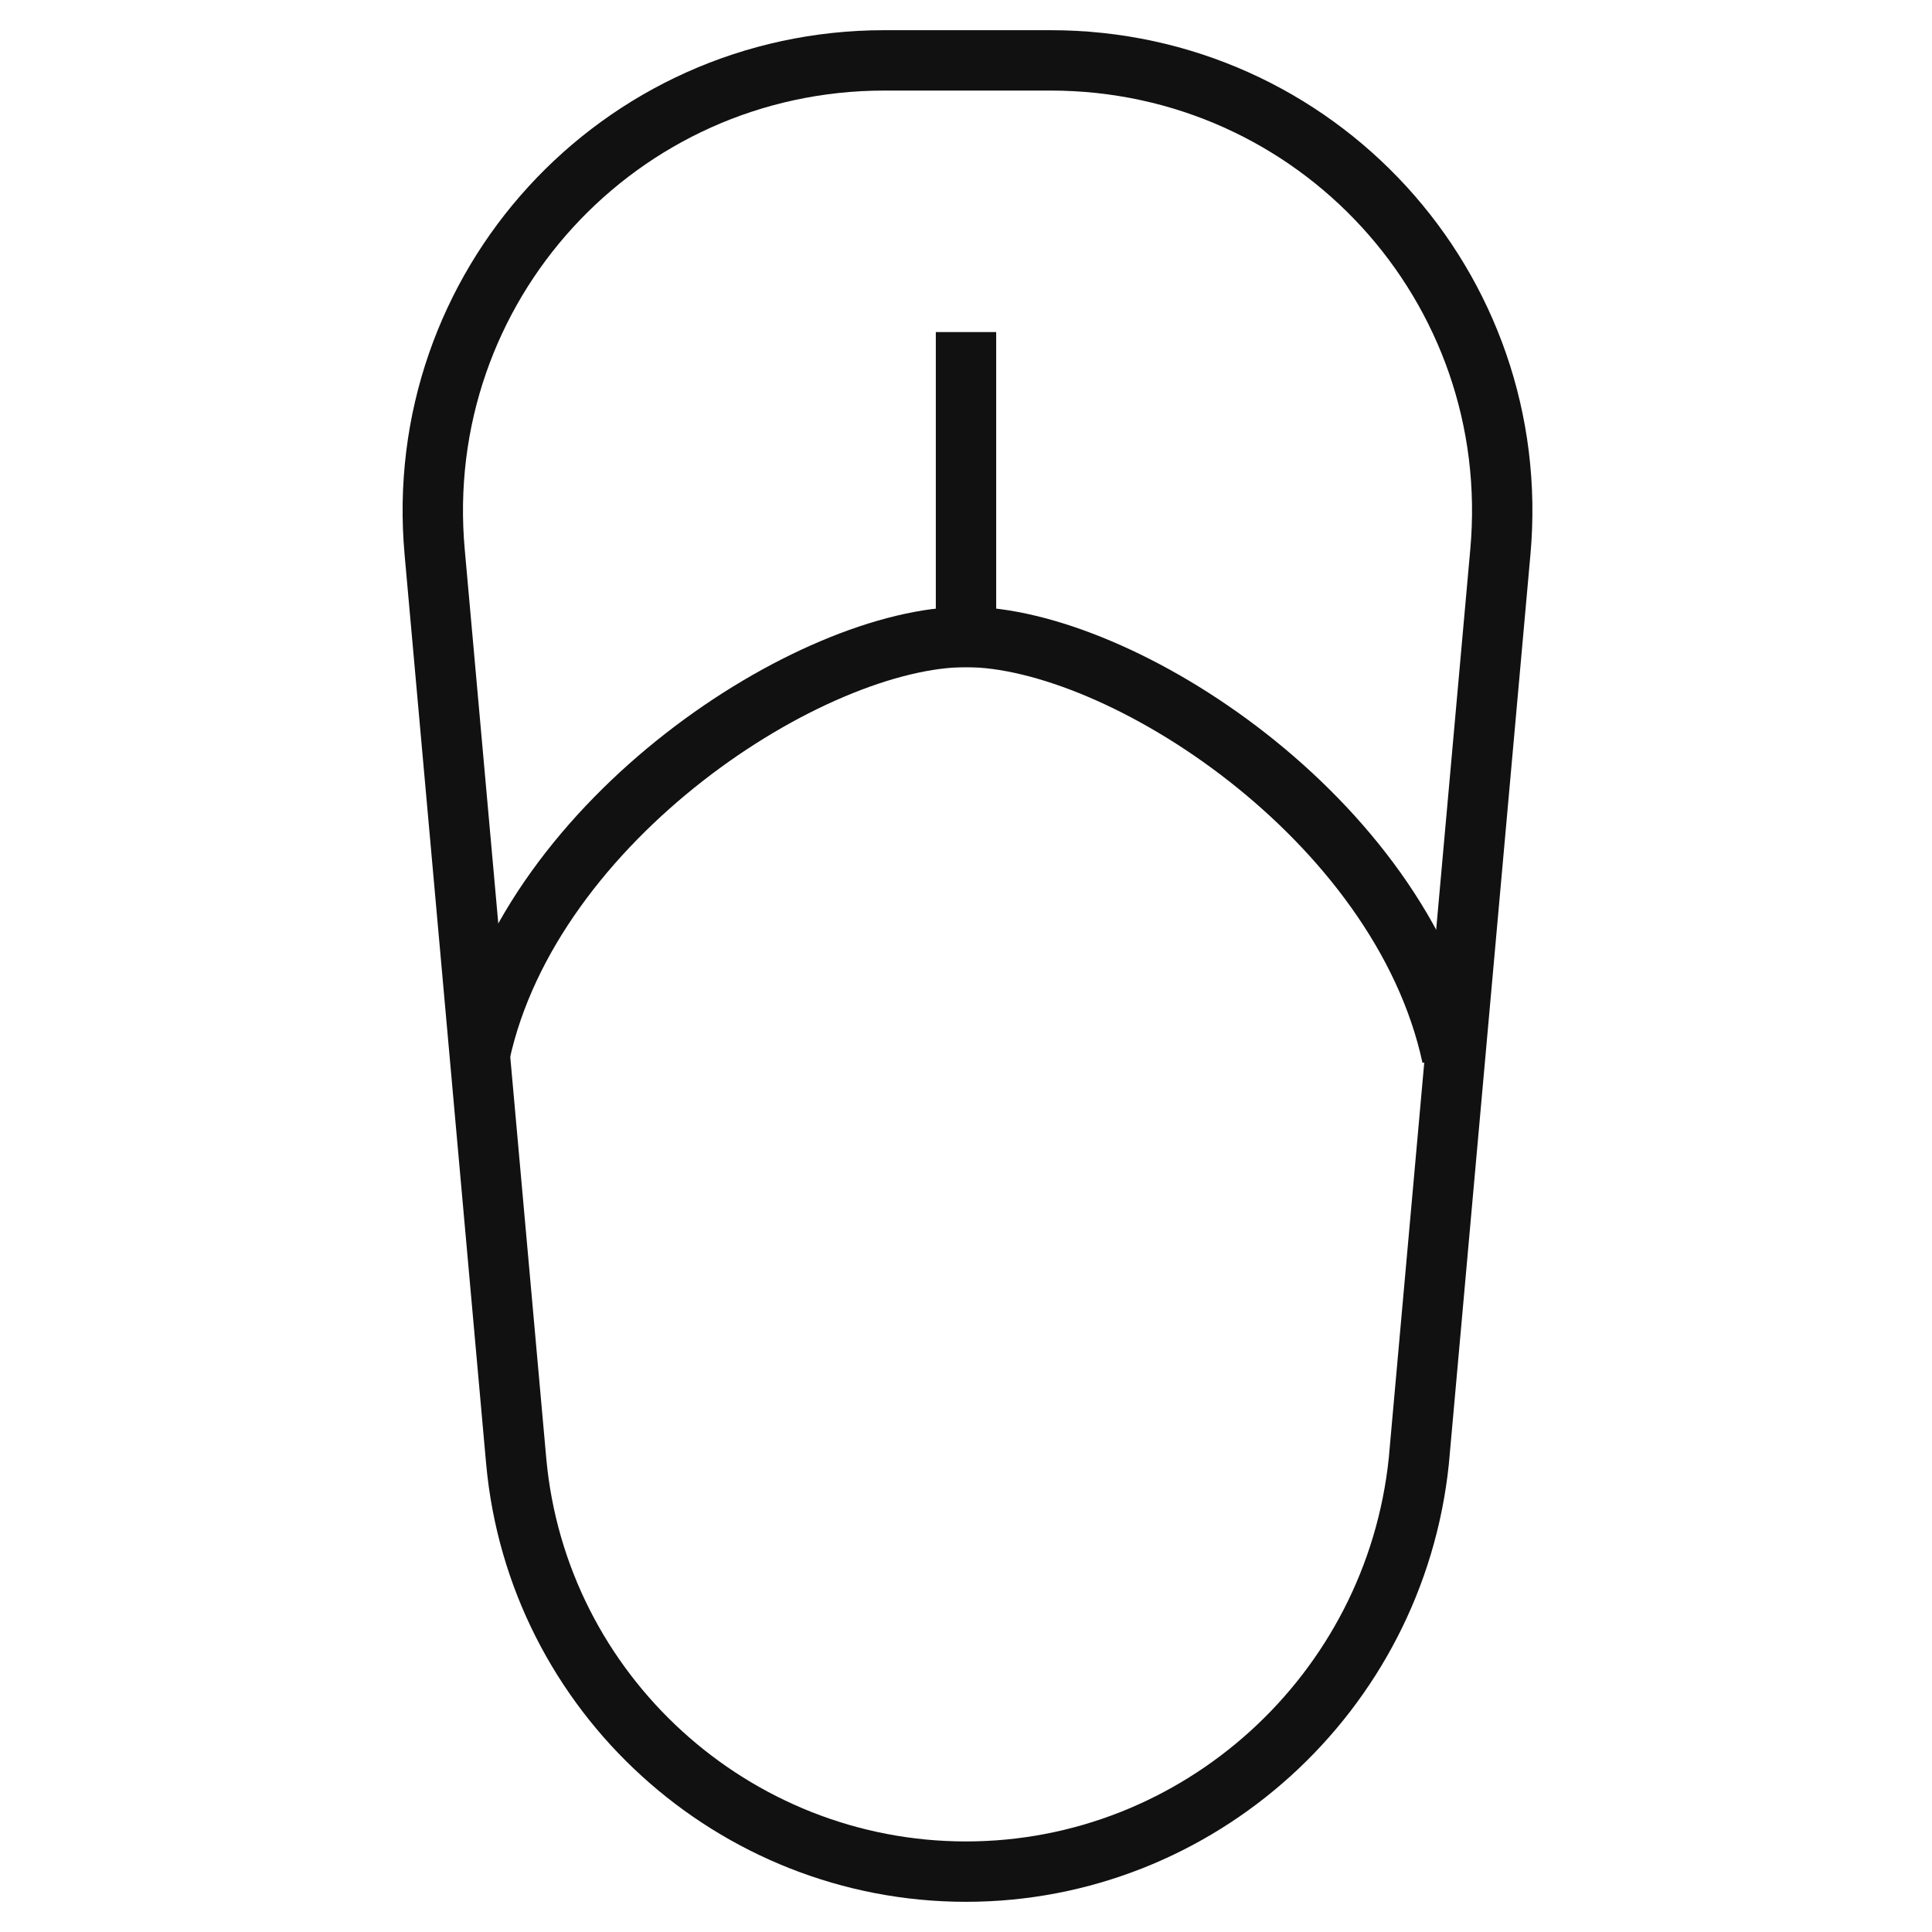
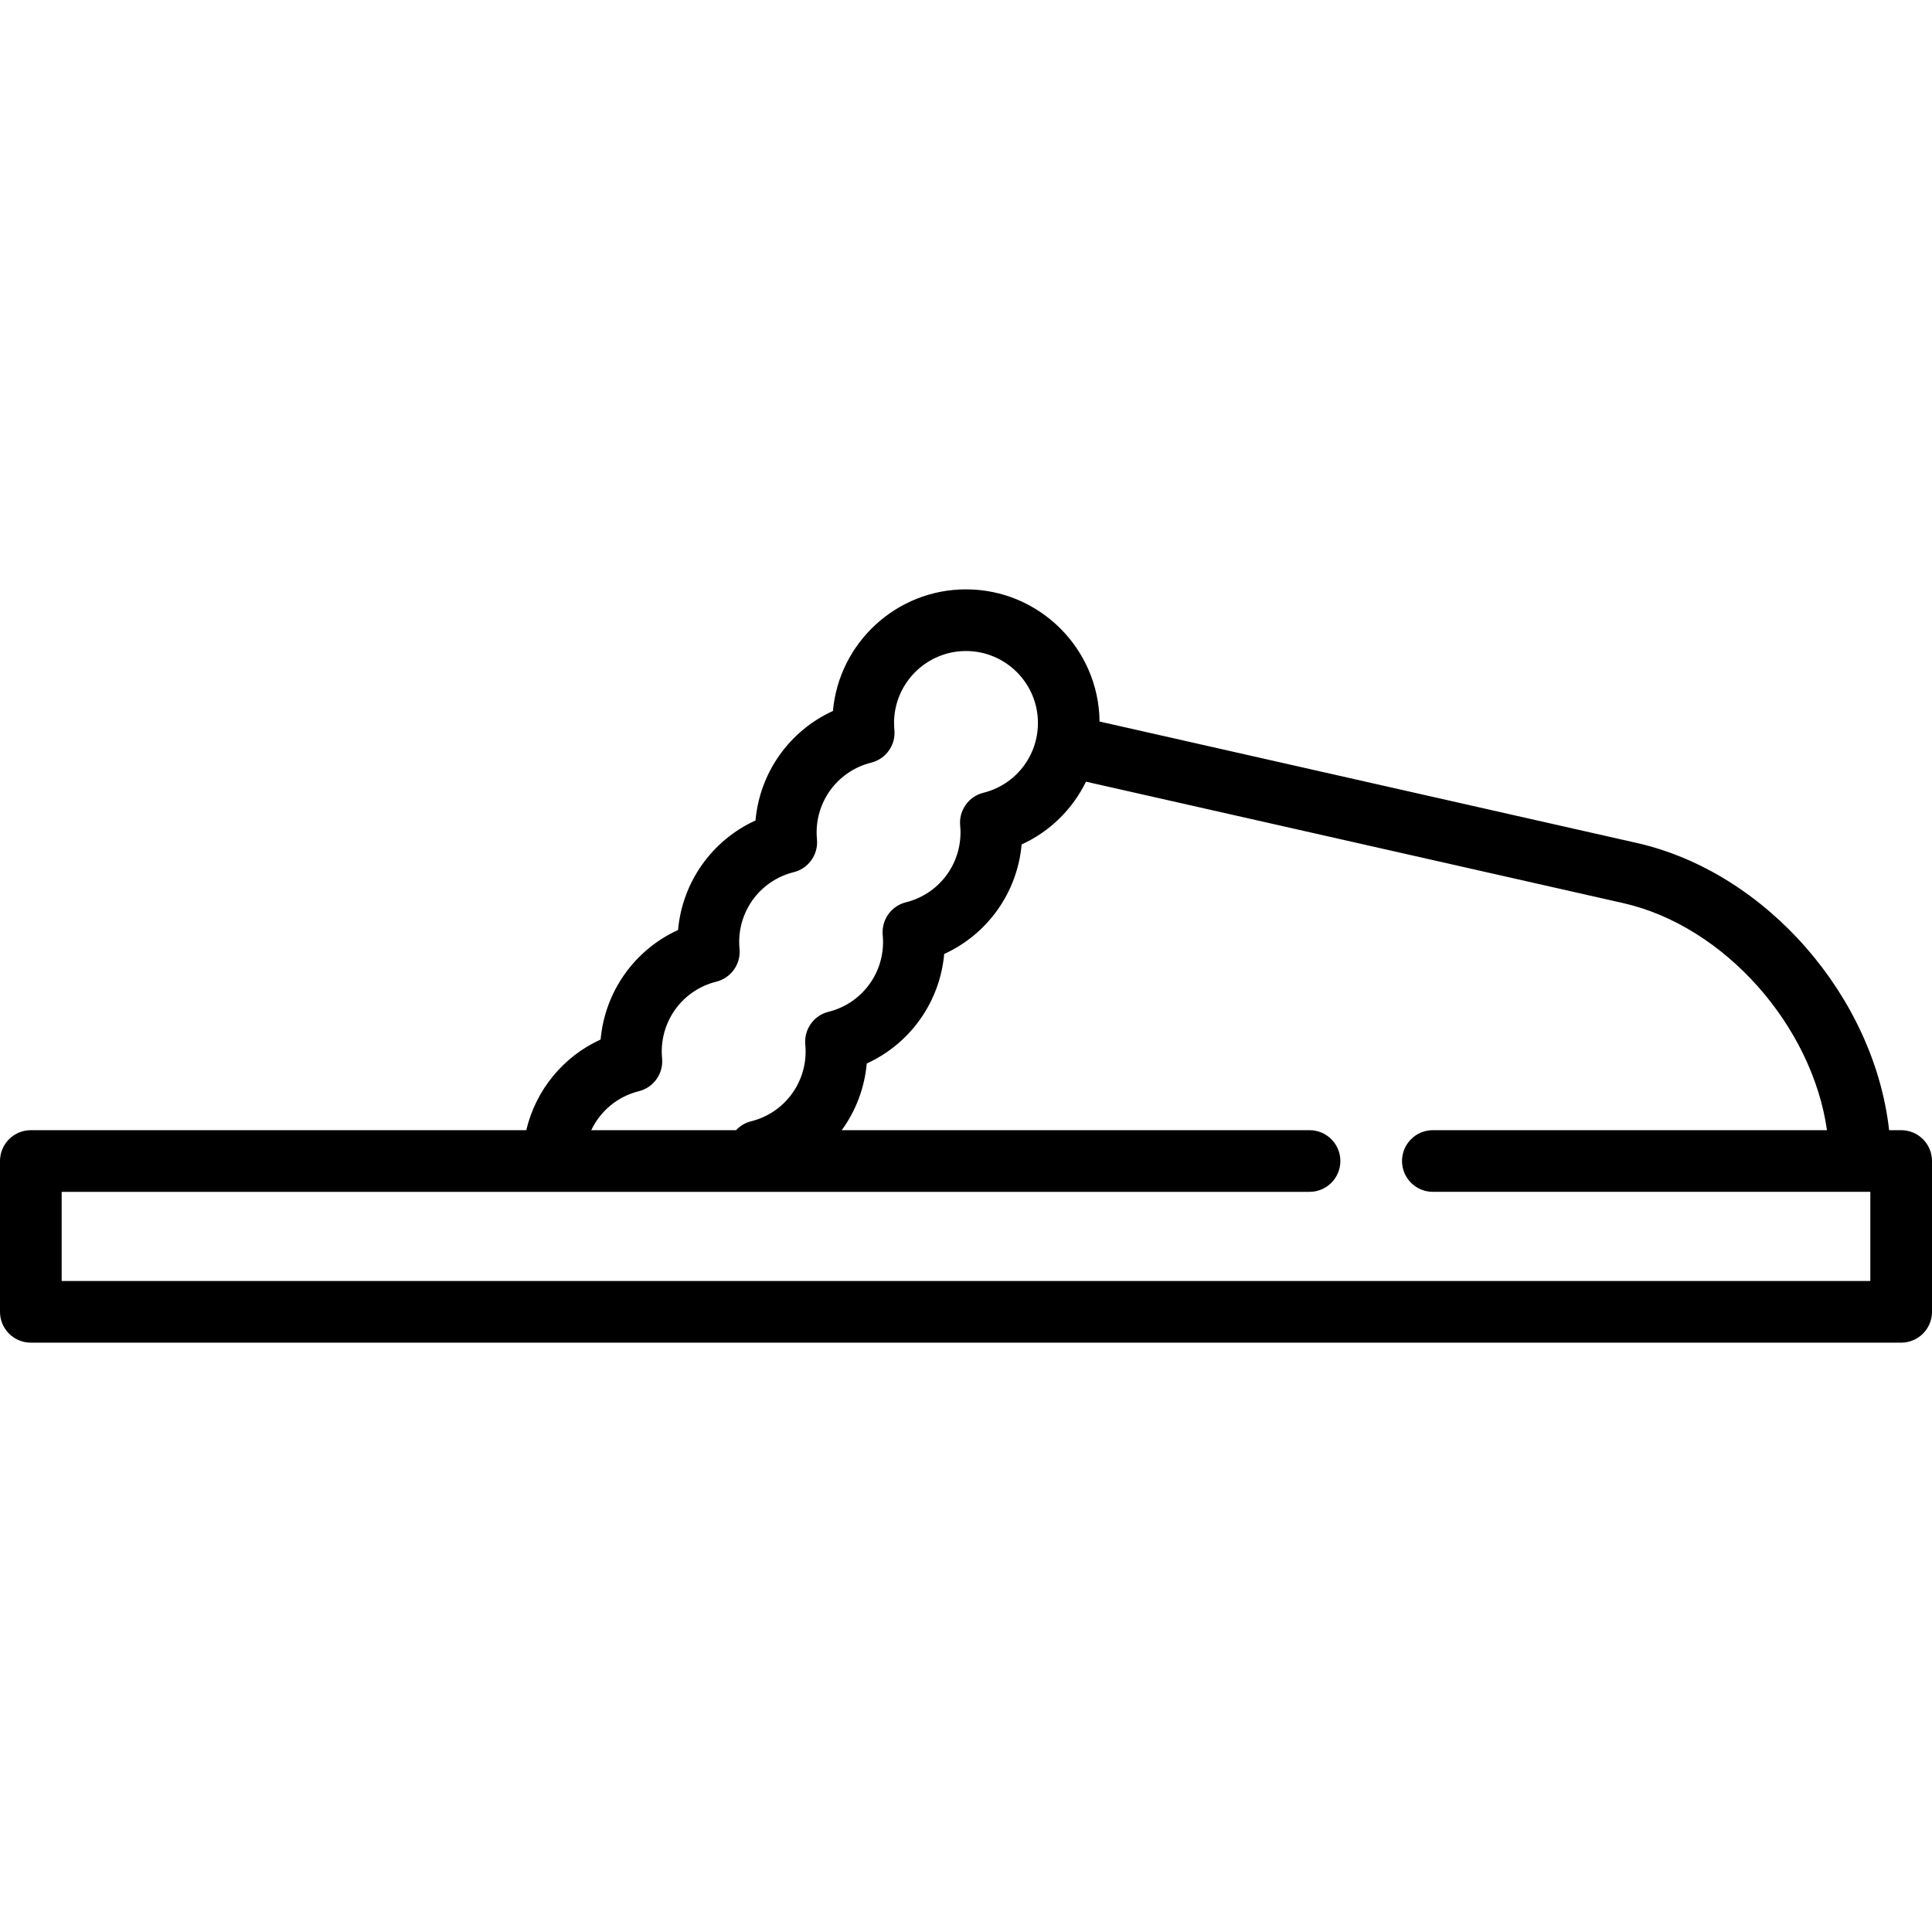
- <svg xmlns="http://www.w3.org/2000/svg" viewBox="0 0 64 64" width="64" height="64">
-   <g class="nc-icon-wrapper" stroke-linecap="square" stroke-linejoin="miter" stroke-width="2" fill="#111111" stroke="#111111">
-     <path data-cap="butt" data-color="color-2" fill="none" stroke-miterlimit="10" d="M15.9,34.9 c1.7-7.8,11-13.8,16.1-13.8c5.1,0,14.4,6,16.1,13.9" stroke-linecap="butt" />
-     <line data-color="color-2" fill="none" stroke-miterlimit="10" x1="32" y1="12" x2="32" y2="21.1" />
-     <path fill="none" stroke="#111111" stroke-miterlimit="10" d="M32,62L32,62 c-7.7,0-14.2-5.9-14.9-13.6l-2.7-30.1C13.6,9.5,20.5,2,29.3,2h5.5c8.8,0,15.7,7.5,14.9,16.3l-2.7,30.1C46.2,56.1,39.7,62,32,62z" />
+ <svg xmlns="http://www.w3.org/2000/svg" version="1.1" id="Capa_1" x="0px" y="0px" viewBox="0 0 470 470" style="enable-background:new 0 0 470 470;" xml:space="preserve">
+   <g>
+     <path d="M462.5,274.94h-2.935c-3.589-32.293-29.749-62.722-61.404-69.876l-130.67-29.535   c-0.186-17.762-14.686-32.155-32.491-32.155c-16.938,0-30.89,13.023-32.37,29.582c-10.542,4.806-17.797,14.934-18.839,26.642   c-10.542,4.805-17.797,14.934-18.839,26.642c-10.541,4.806-17.796,14.934-18.838,26.641c-9.138,4.166-15.794,12.335-18.086,22.061   H7.5c-4.143,0-7.5,3.357-7.5,7.5v36.686c0,4.143,3.357,7.5,7.5,7.5h455c4.143,0,7.5-3.357,7.5-7.5V282.44   C470,278.298,466.643,274.94,462.5,274.94z M155.409,265.459c3.599-0.894,6.004-4.283,5.659-7.976   c-0.056-0.597-0.083-1.147-0.083-1.685c0-8.059,5.453-15.041,13.263-16.981c3.602-0.895,6.008-4.29,5.658-7.985   c-0.055-0.58-0.083-1.145-0.083-1.675c0-8.059,5.454-15.041,13.263-16.981c3.602-0.895,6.008-4.29,5.658-7.985   c-0.055-0.573-0.082-1.138-0.082-1.675c0-8.058,5.454-15.041,13.263-16.981c3.603-0.895,6.008-4.29,5.658-7.985   c-0.055-0.58-0.083-1.145-0.083-1.675c0-9.649,7.851-17.5,17.5-17.5s17.5,7.851,17.5,17.5c0,8.059-5.454,15.041-13.263,16.981   c-3.602,0.895-6.008,4.29-5.658,7.985c0.055,0.58,0.083,1.145,0.083,1.675c0,8.059-5.454,15.041-13.264,16.981   c-3.602,0.895-6.008,4.29-5.658,7.985c0.055,0.58,0.083,1.145,0.083,1.675c0,8.059-5.453,15.041-13.263,16.981   c-3.602,0.895-6.008,4.29-5.658,7.985c0.055,0.58,0.083,1.145,0.083,1.675c0,8.059-5.454,15.041-13.263,16.981   c-1.451,0.36-2.703,1.132-3.664,2.16h-35.221C146.026,270.317,150.186,266.757,155.409,265.459z M455,311.626H15V289.94h303.573   c4.143,0,7.5-3.357,7.5-7.5s-3.357-7.5-7.5-7.5H204.77c3.393-4.661,5.553-10.235,6.086-16.224   c10.541-4.806,17.796-14.935,18.838-26.642c10.541-4.806,17.797-14.935,18.839-26.642c6.911-3.151,12.395-8.6,15.656-15.272   l130.665,29.534c24.744,5.593,45.986,29.906,49.598,55.245h-95.879c-4.143,0-7.5,3.357-7.5,7.5s3.357,7.5,7.5,7.5H455V311.626z" />
  </g>
+   <g>
+ </g>
+   <g>
+ </g>
+   <g>
+ </g>
+   <g>
+ </g>
+   <g>
+ </g>
+   <g>
+ </g>
+   <g>
+ </g>
+   <g>
+ </g>
+   <g>
+ </g>
+   <g>
+ </g>
+   <g>
+ </g>
+   <g>
+ </g>
+   <g>
+ </g>
+   <g>
+ </g>
+   <g>
+ </g>
</svg>
